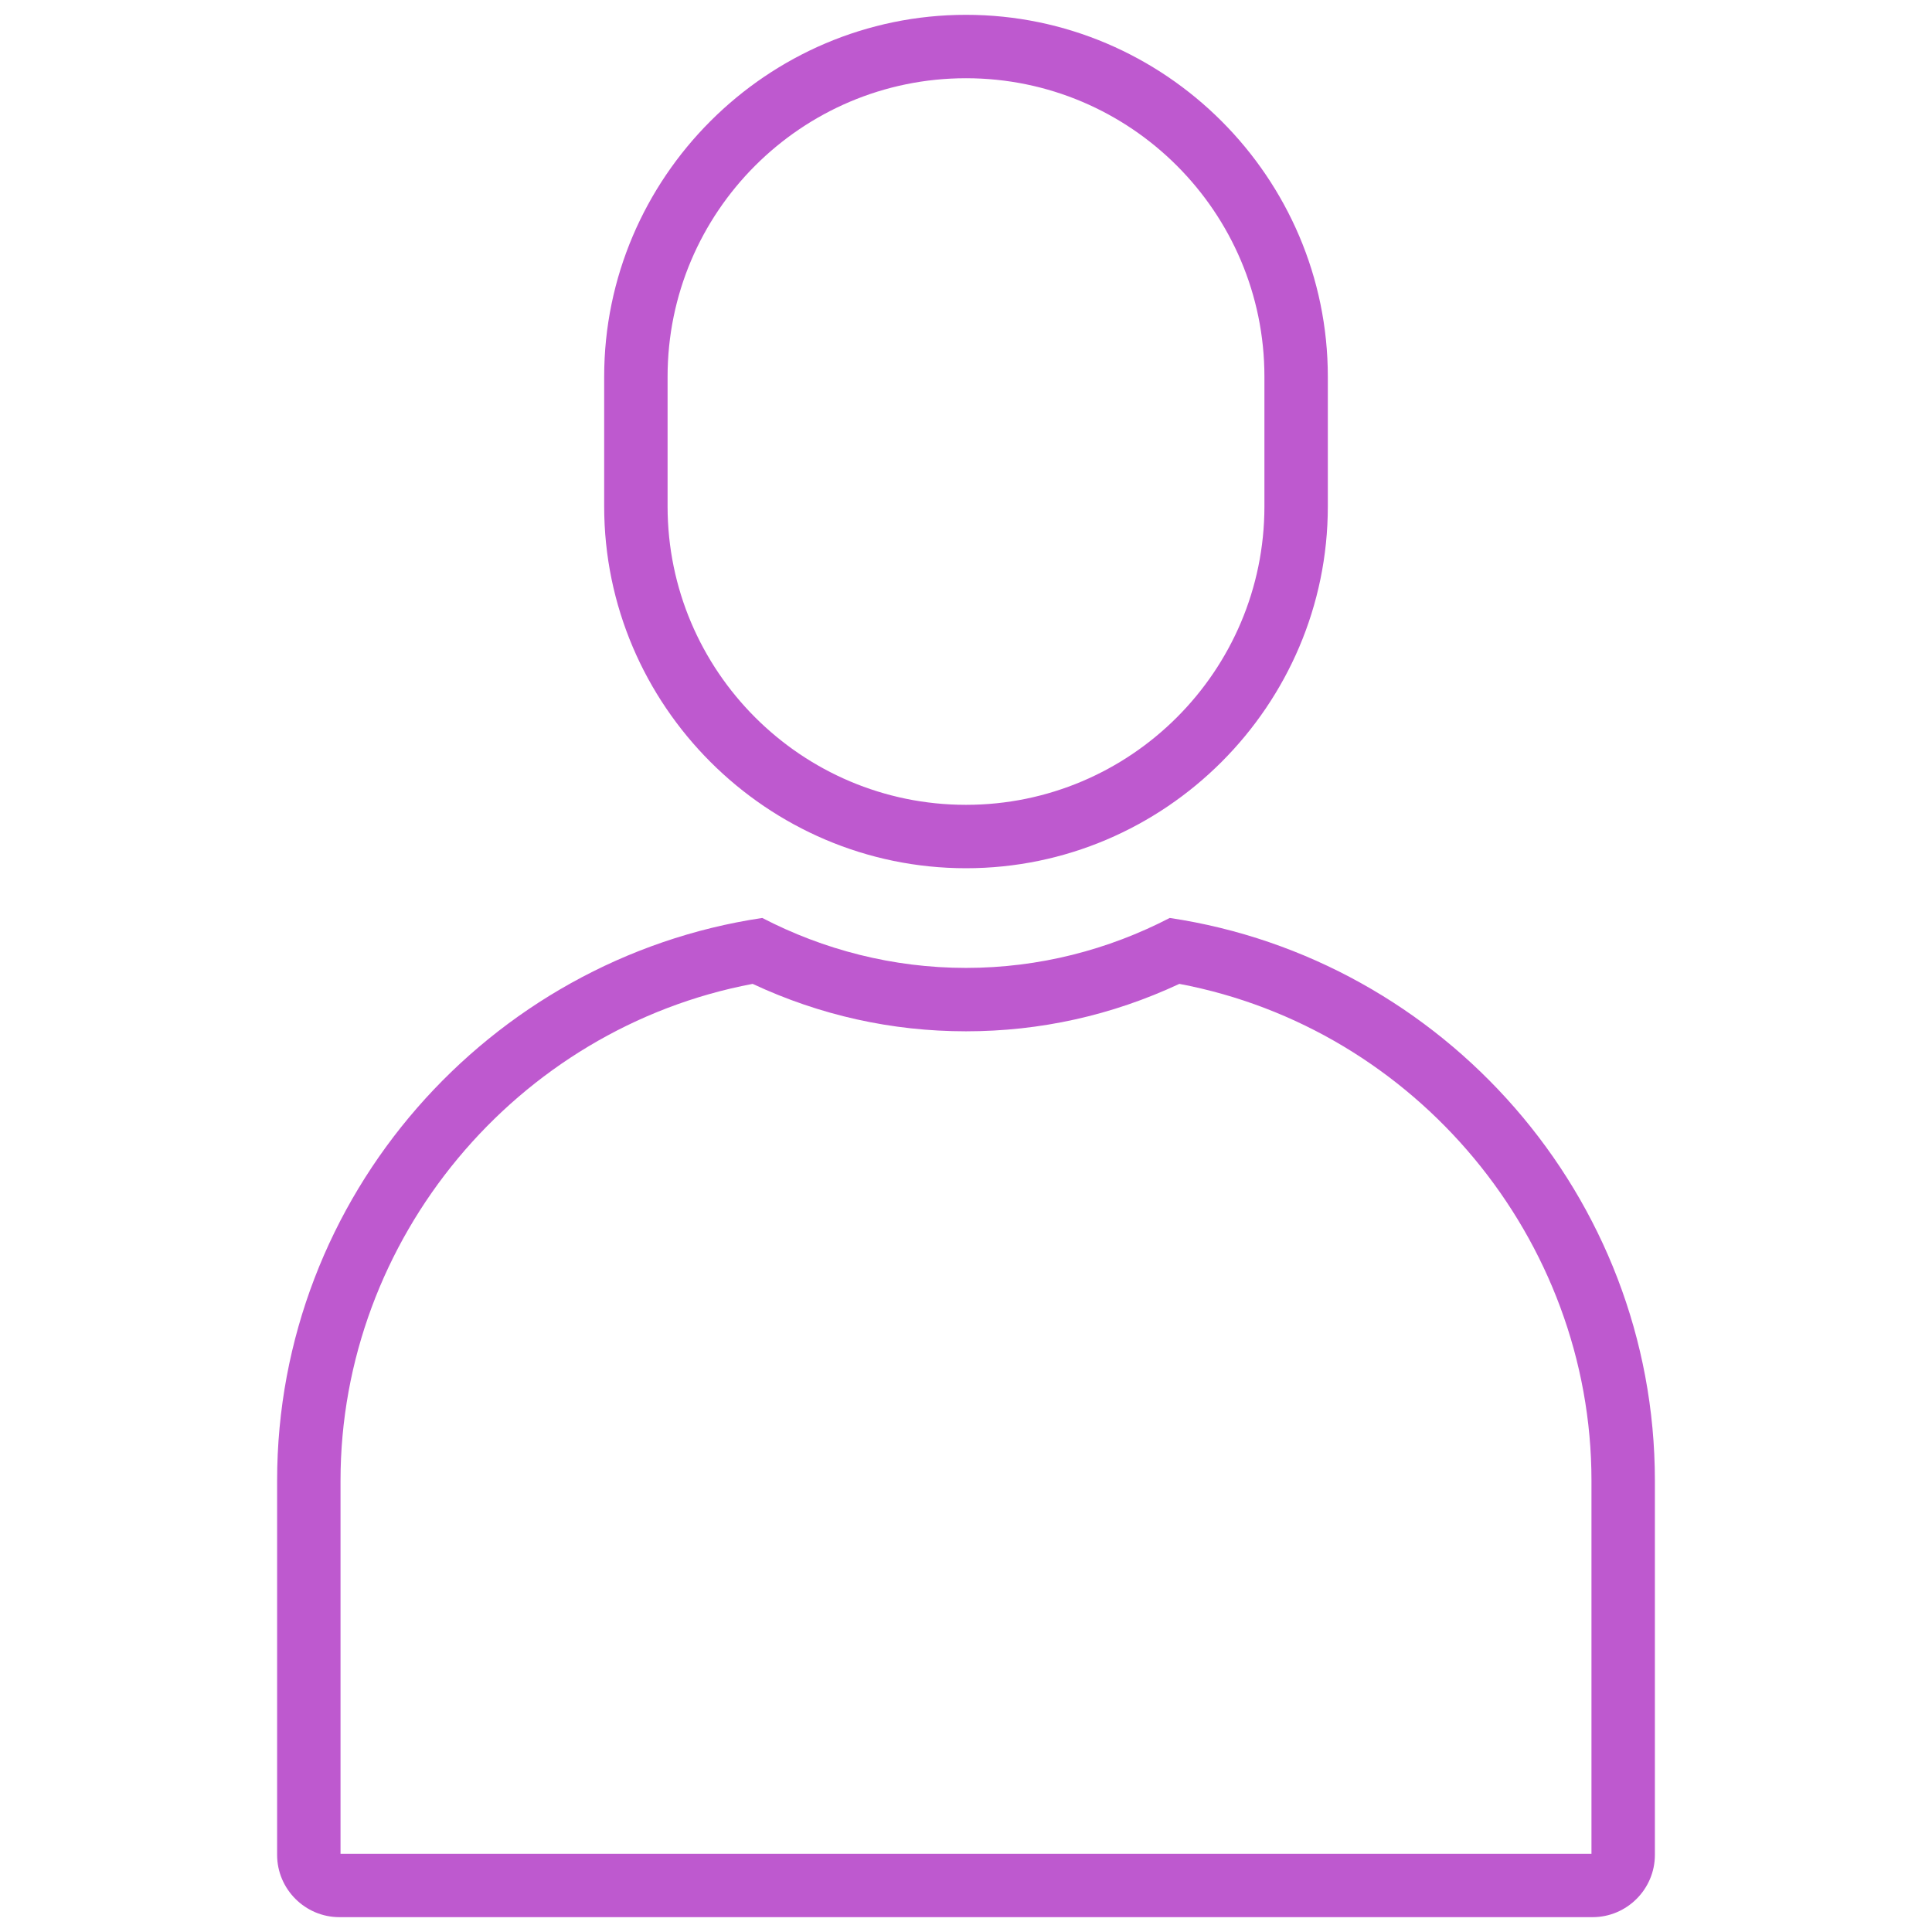
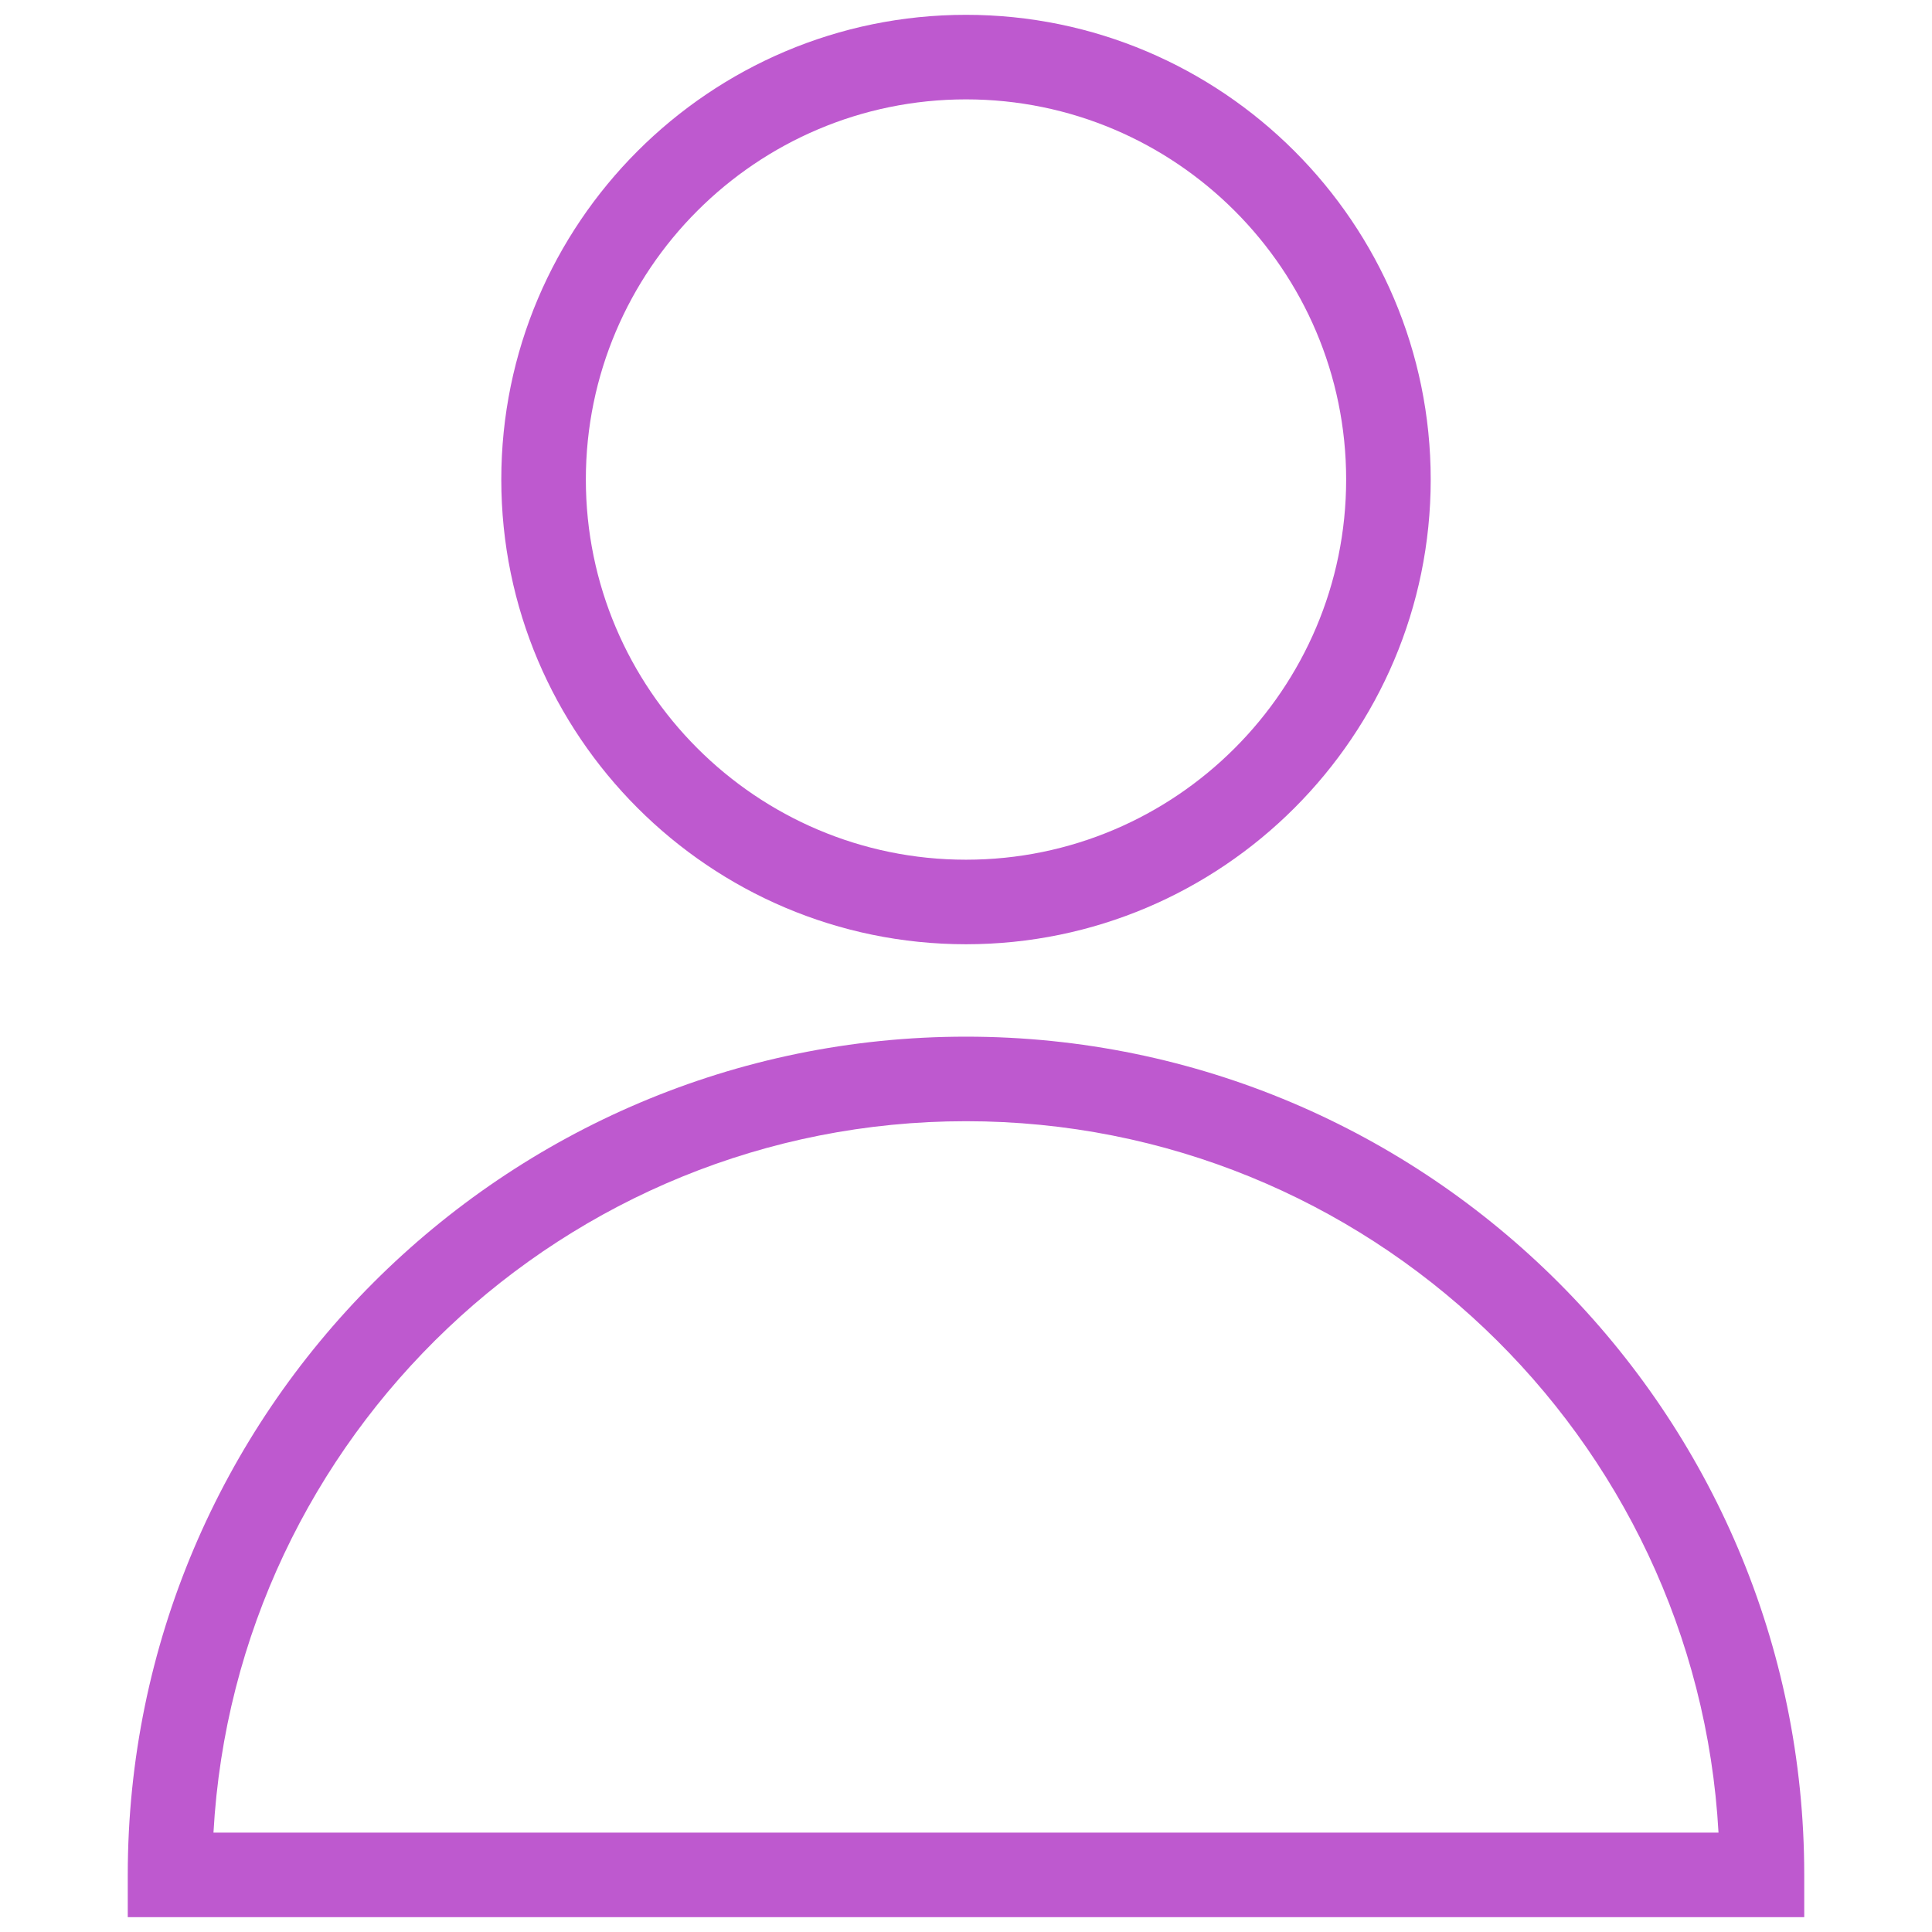
<svg xmlns="http://www.w3.org/2000/svg" xmlns:ns1="http://vectornator.io" height="100%" stroke-miterlimit="10" style="fill-rule:nonzero;clip-rule:evenodd;stroke-linecap:round;stroke-linejoin:round;" version="1.1" viewBox="0 0 256 256" width="100%" xml:space="preserve">
  <defs />
  <g id="Untitled" ns1:layerName="Untitled">
    <g opacity="1">
-       <path d="M128 10.366C149.804 10.366 167.542 28.104 167.542 49.908L167.542 67.102C167.542 88.906 149.804 106.644 128 106.644C106.196 106.644 88.458 88.906 88.458 67.102L88.458 49.908C88.458 28.104 106.196 10.366 128 10.366M128 1.964L128 1.964C101.63 1.964 80.056 23.539 80.056 49.908L80.056 67.102C80.056 93.472 101.63 115.046 128 115.046L128 115.046C154.37 115.046 175.944 93.472 175.944 67.102L175.944 49.908C175.944 23.539 154.37 1.964 128 1.964L128 1.964Z" fill="#be59cf" fill-rule="evenodd" opacity="1" stroke="none" />
-       <path d="M156.271 130.369C187.576 136.285 210.878 164.139 210.878 196.191L210.878 245.634L45.121 245.634L45.121 196.191C45.121 164.139 68.424 136.285 99.729 130.369C108.666 134.54 118.164 136.654 128 136.654C137.836 136.654 147.334 134.54 156.271 130.369M154.997 121.634C146.886 125.835 137.719 128.252 128 128.252C118.281 128.252 109.114 125.835 101.003 121.634C64.755 127.042 36.719 158.498 36.719 196.188L36.719 245.782C36.719 250.322 40.433 254.033 44.97 254.033L211.03 254.033C215.57 254.033 219.281 250.319 219.281 245.782L219.281 196.191C219.281 158.498 191.245 127.045 154.997 121.634L154.997 121.634Z" fill="#be59cf" fill-rule="evenodd" opacity="1" stroke="none" />
+       <path d="M239.071 254.036L16.929 254.036L16.929 248.434C16.929 187.189 66.755 137.363 128 137.363C189.245 137.363 239.071 187.189 239.071 248.434C239.071 248.434 239.071 254.036 239.071 254.036ZM28.286 242.833L227.711 242.833C224.801 190.36 181.187 148.566 128 148.566C74.813 148.566 31.201 190.36 28.286 242.833Z" fill="#be59cf" fill-rule="evenodd" opacity="1" stroke="none" />
+       <path d="M128 125.118C94.046 125.118 66.424 97.494 66.424 63.54C66.424 29.588 94.046 1.964 128 1.964C161.954 1.964 189.576 29.588 189.576 63.54C189.576 97.494 161.954 125.118 128 125.118ZM128 13.167C100.224 13.167 77.628 35.764 77.628 63.54C77.628 91.315 100.224 113.915 128 113.915C155.776 113.915 178.372 91.318 178.372 63.54C178.372 35.764 155.776 13.167 128 13.167Z" fill="#be59cf" fill-rule="evenodd" opacity="1" stroke="none" />
    </g>
  </g>
</svg>
